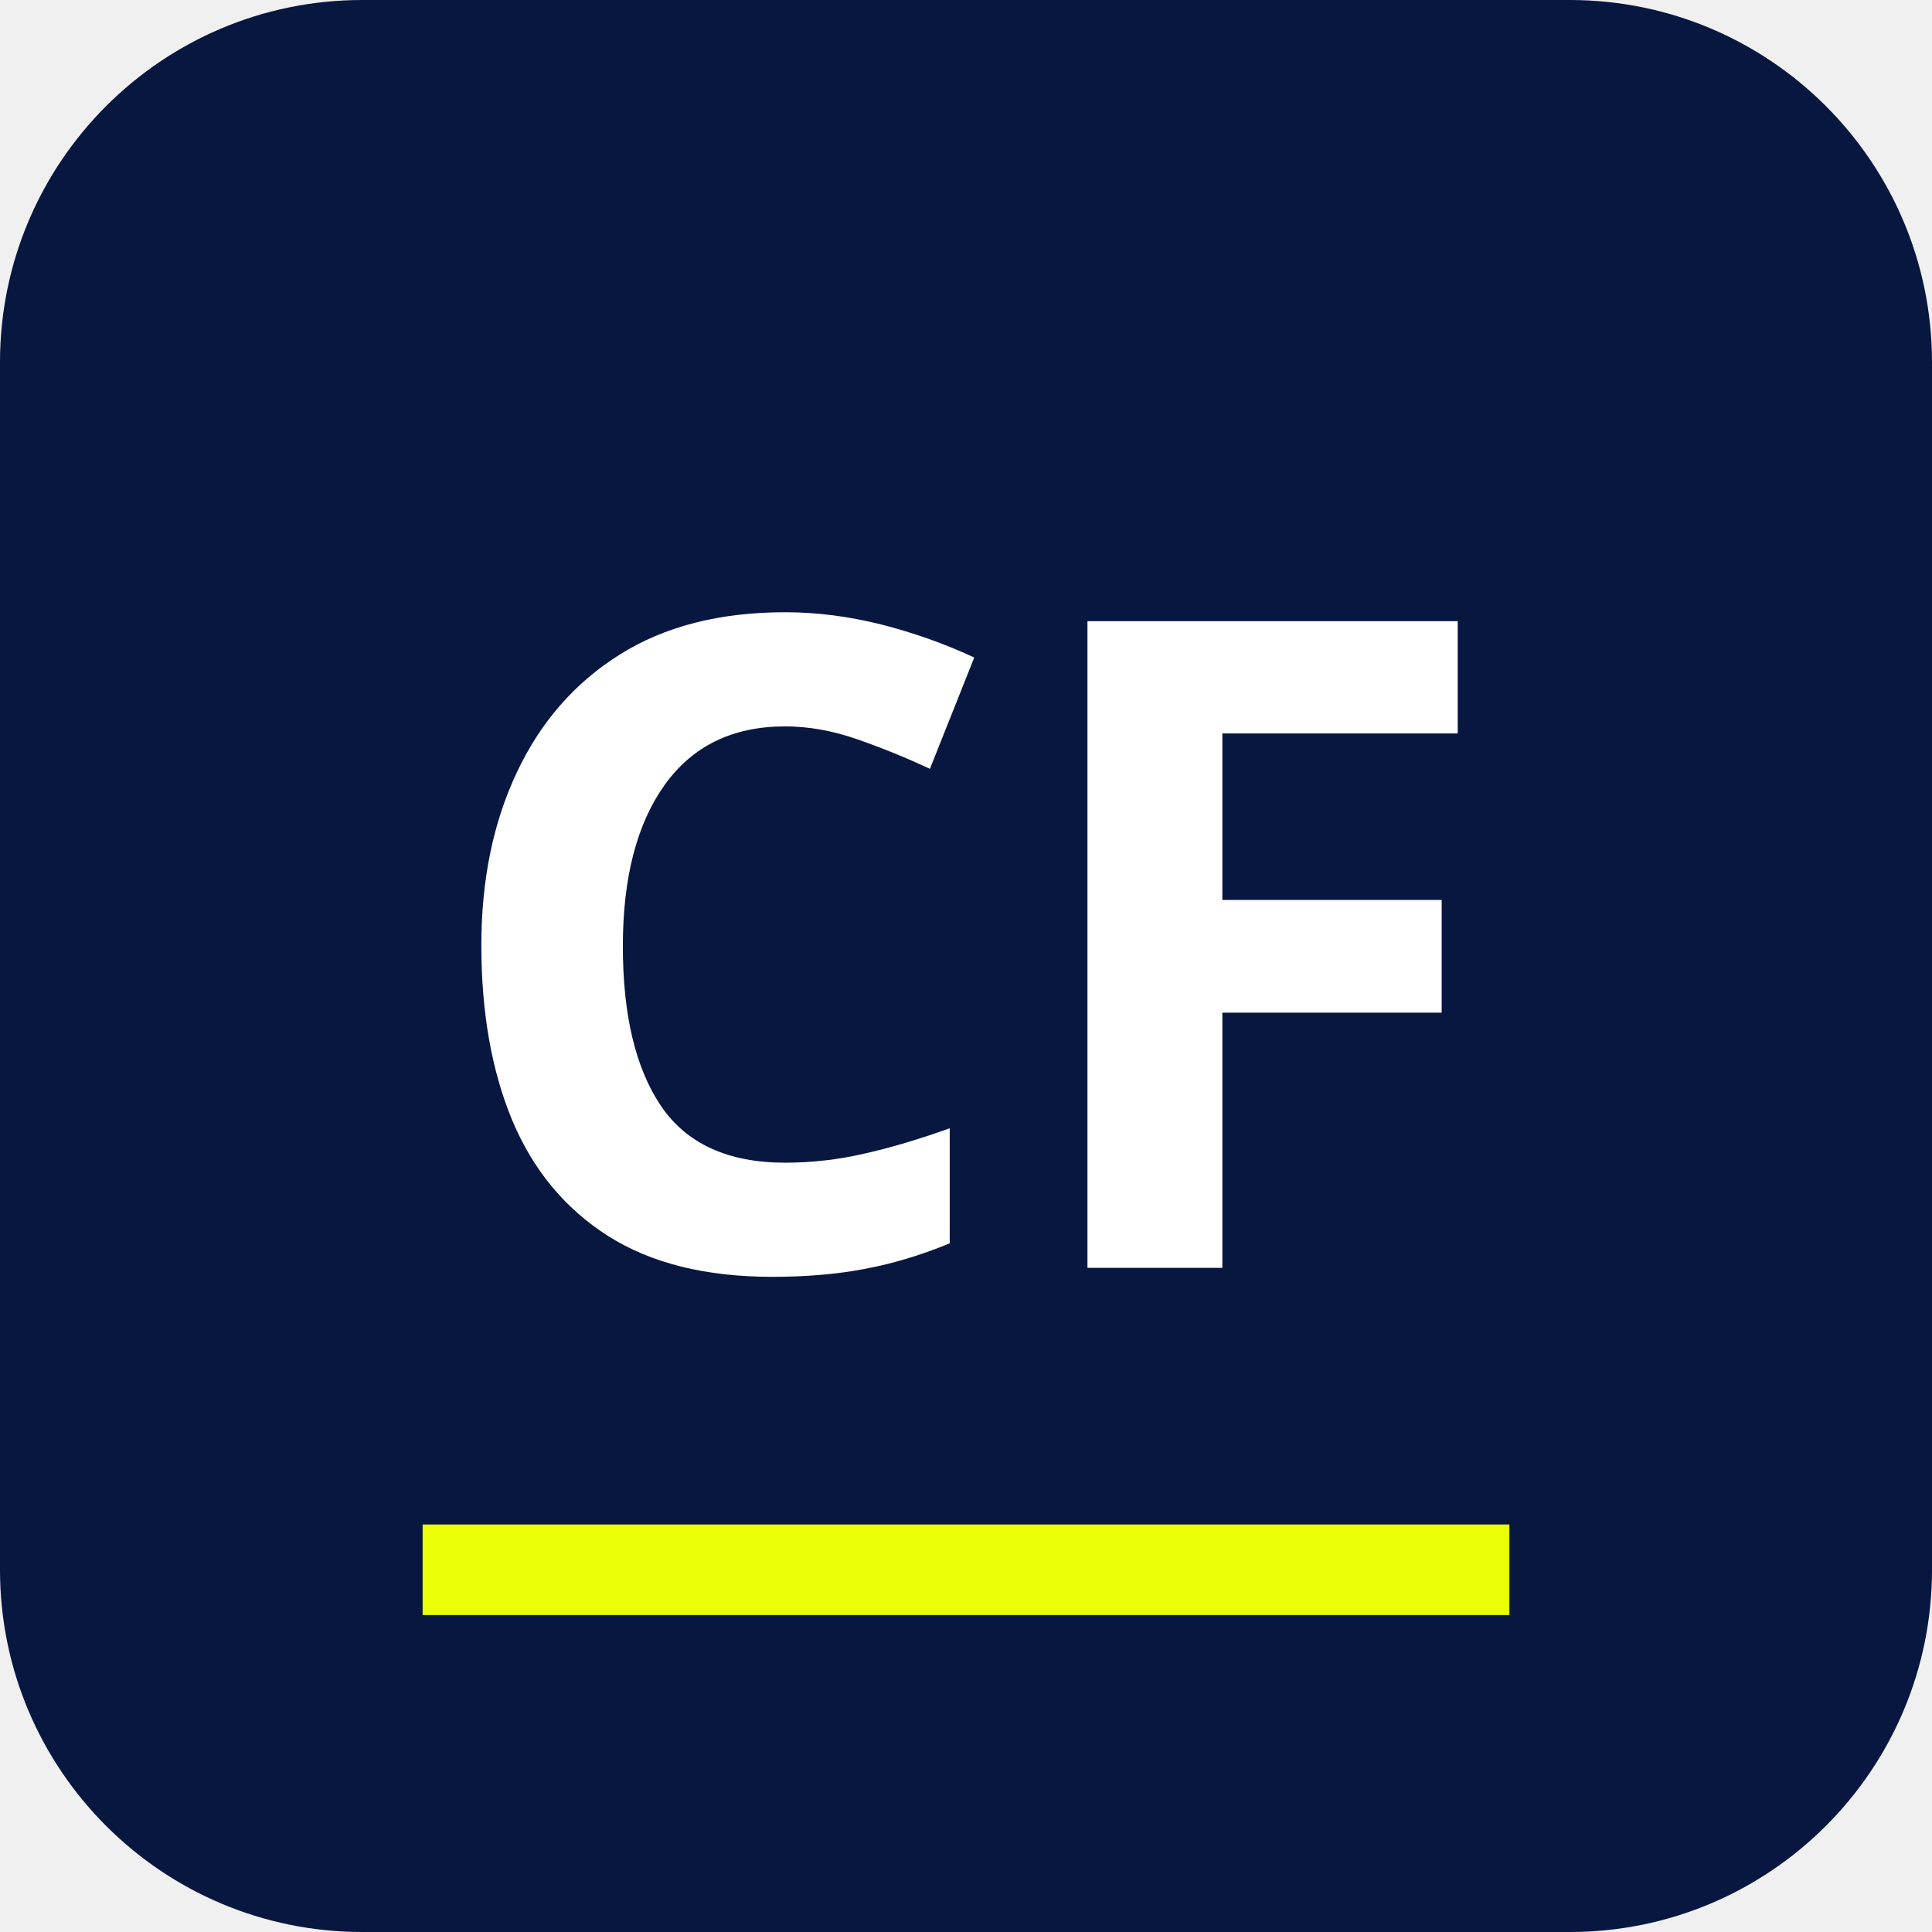
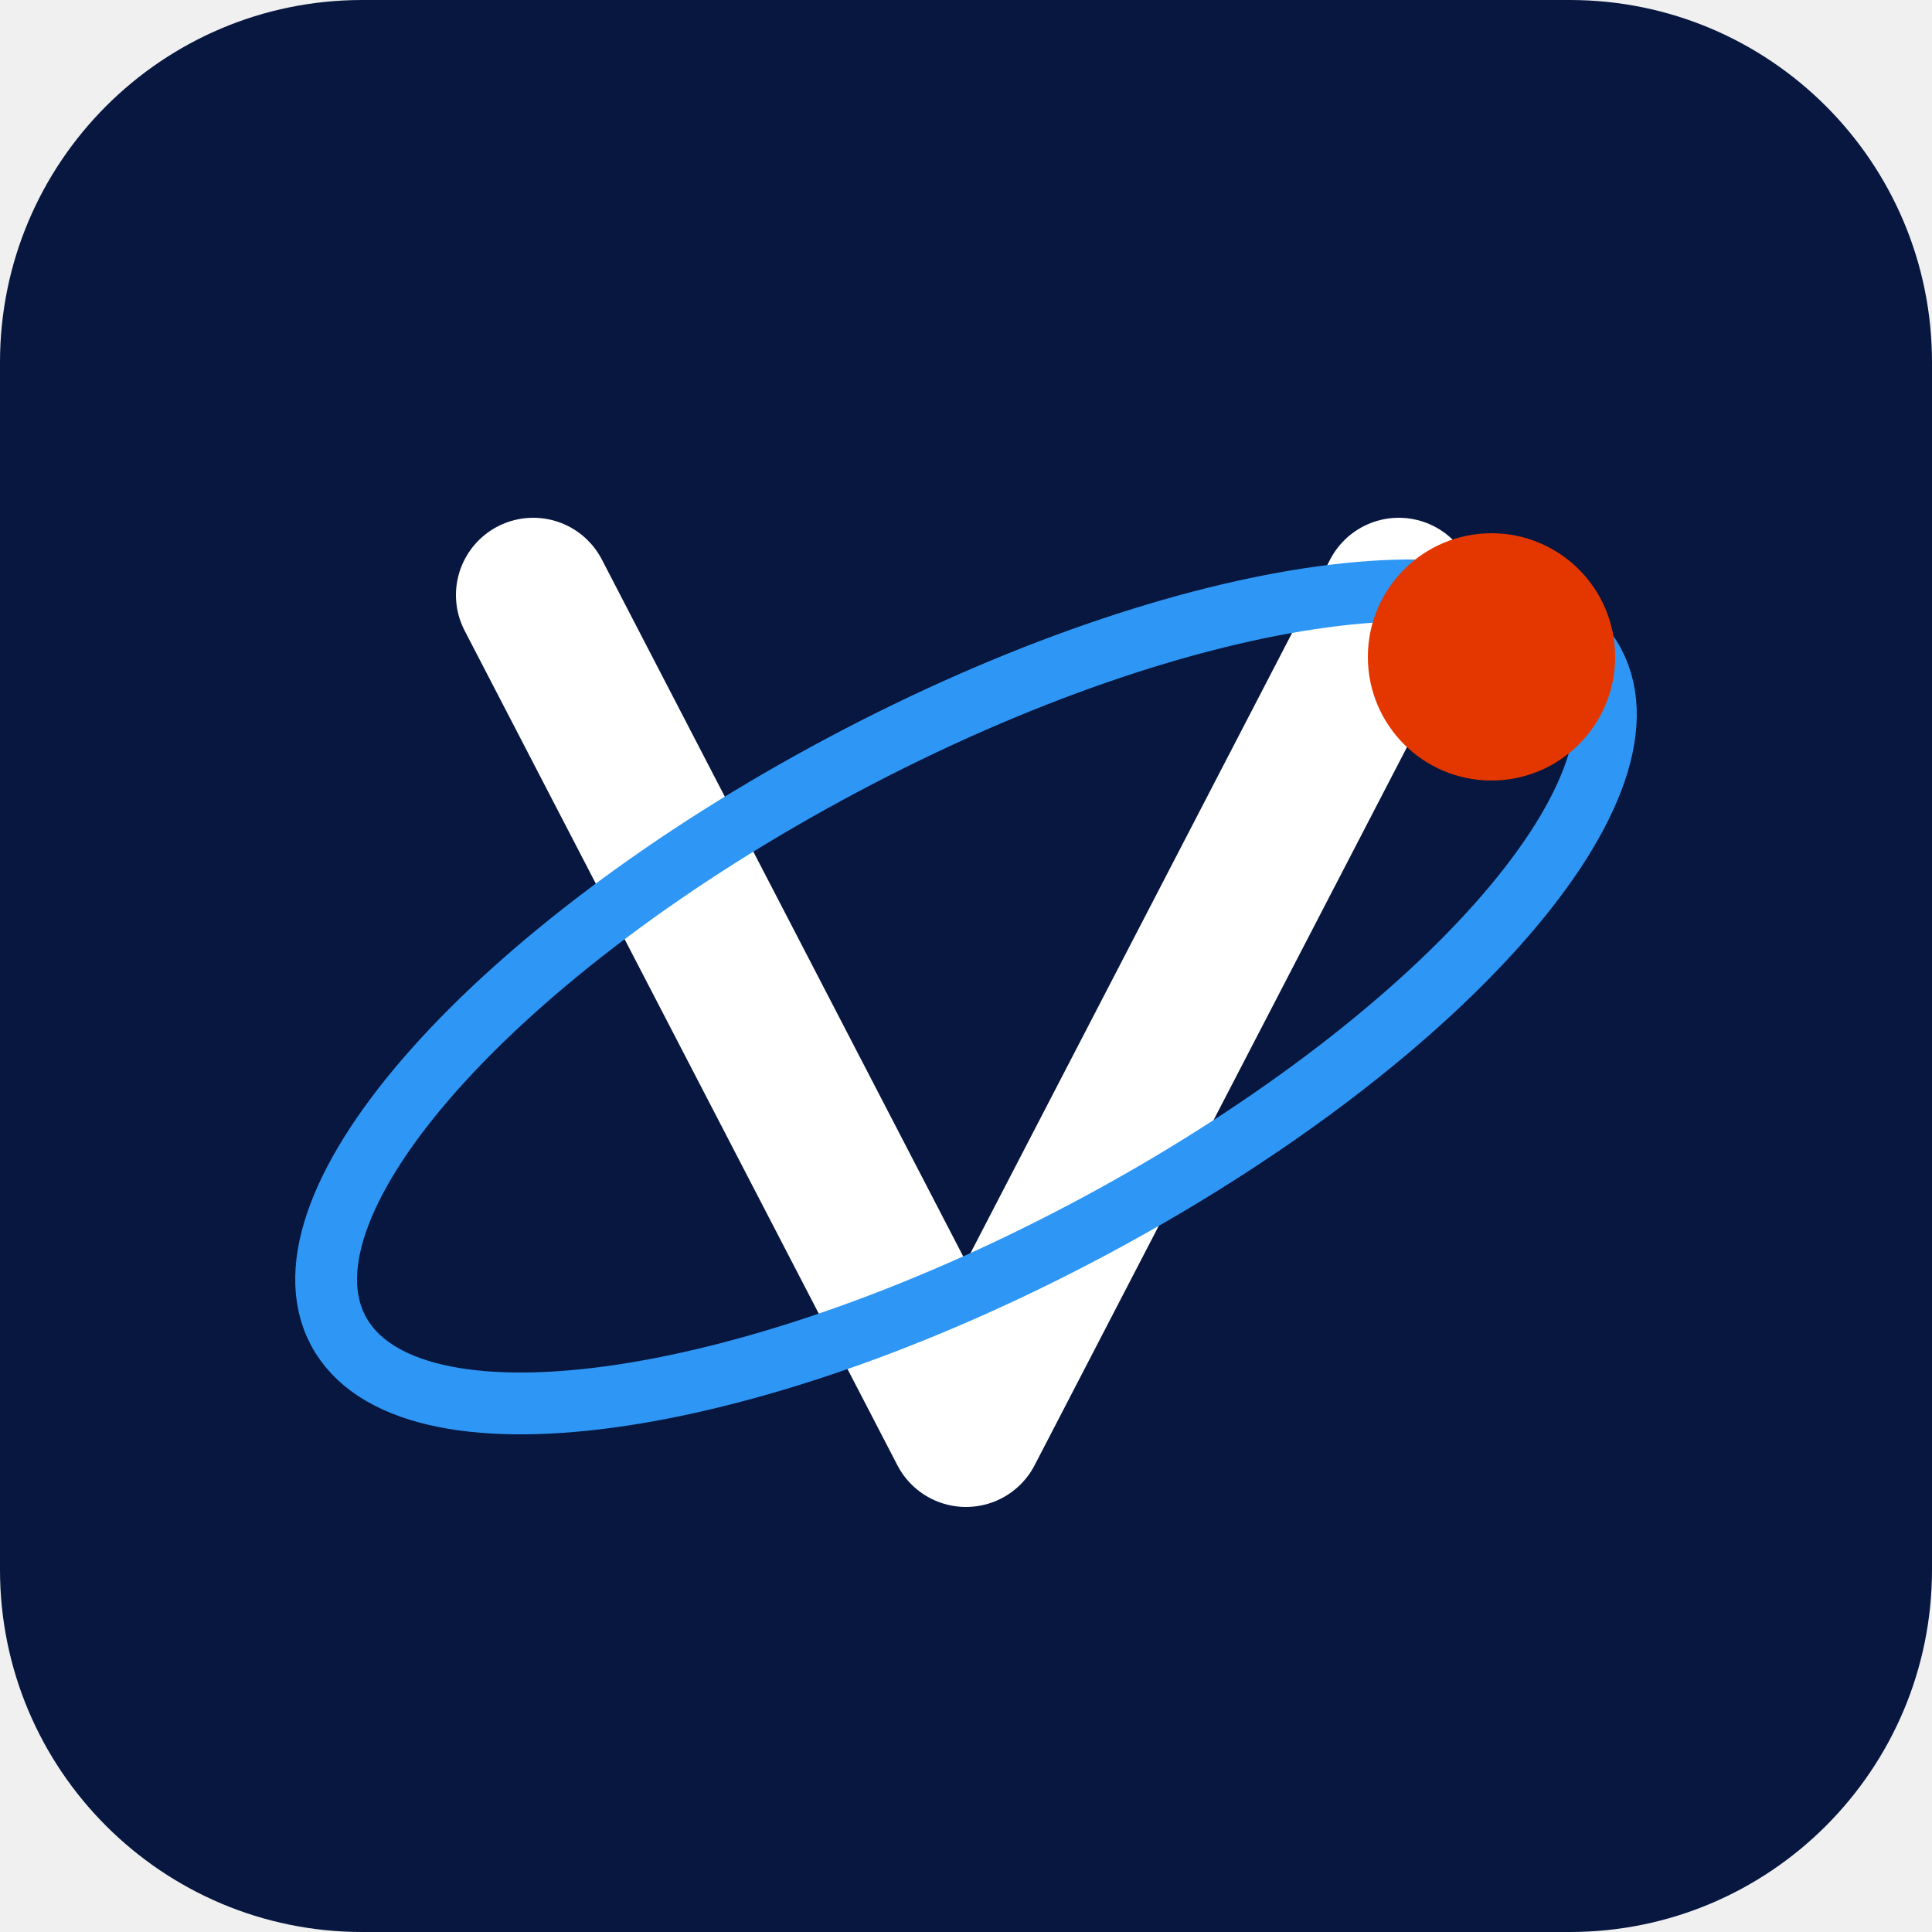
<svg xmlns="http://www.w3.org/2000/svg" viewBox="0 0 64 64">
  <rect width="64" height="64" rx="12" fill="#07173F" />
-   <text x="32" y="42" text-anchor="middle" font-family="sans-serif" font-size="30" font-weight="bold" fill="white">CF</text>
-   <path d="M14 52h36" stroke="#EAFE07" stroke-width="3" />
+   <g transform="translate(6.4 6.4) scale(0.512)">
+     <path d="M22 26L50 80L78 26" fill="none" stroke="#FFFFFF" stroke-width="10" stroke-linecap="round" stroke-linejoin="round" />
+     <ellipse cx="50" cy="52" rx="46" ry="17" transform="rotate(-28 50 52)" fill="none" stroke="#2E96F5" stroke-width="4" />
+     <circle cx="84" cy="30" r="8" fill="#E43700" />
+   </g>
</svg>
